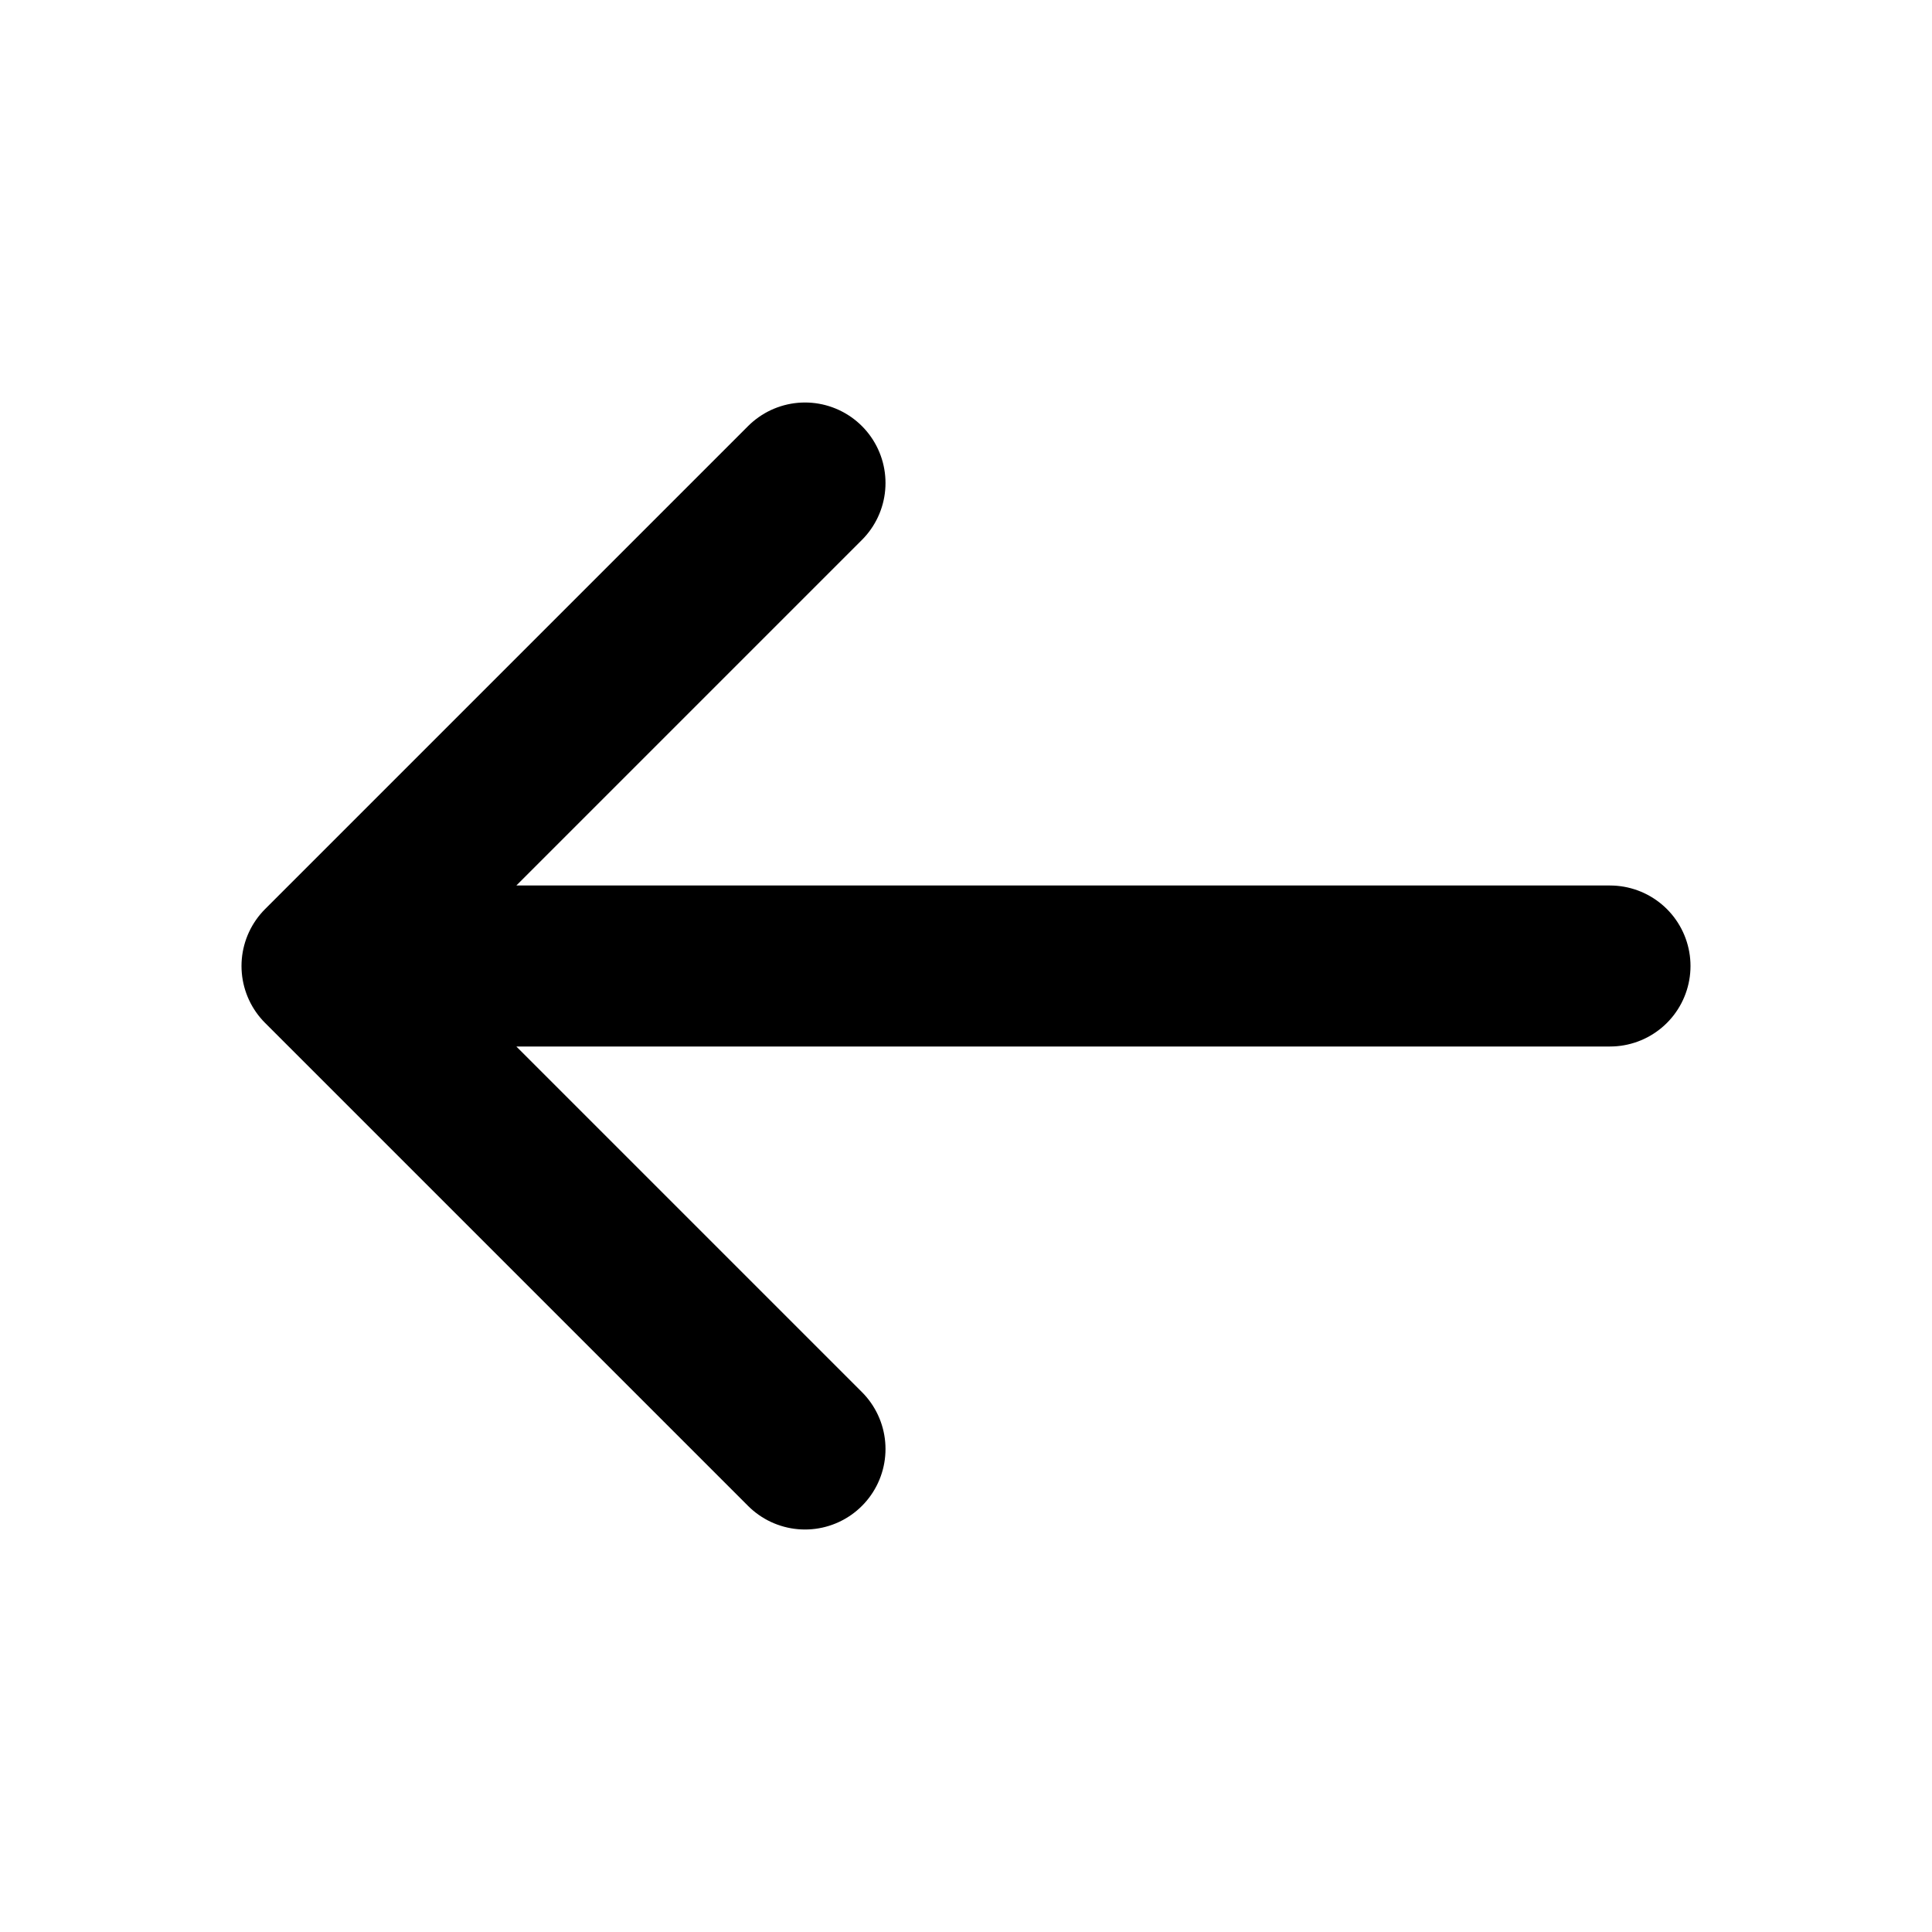
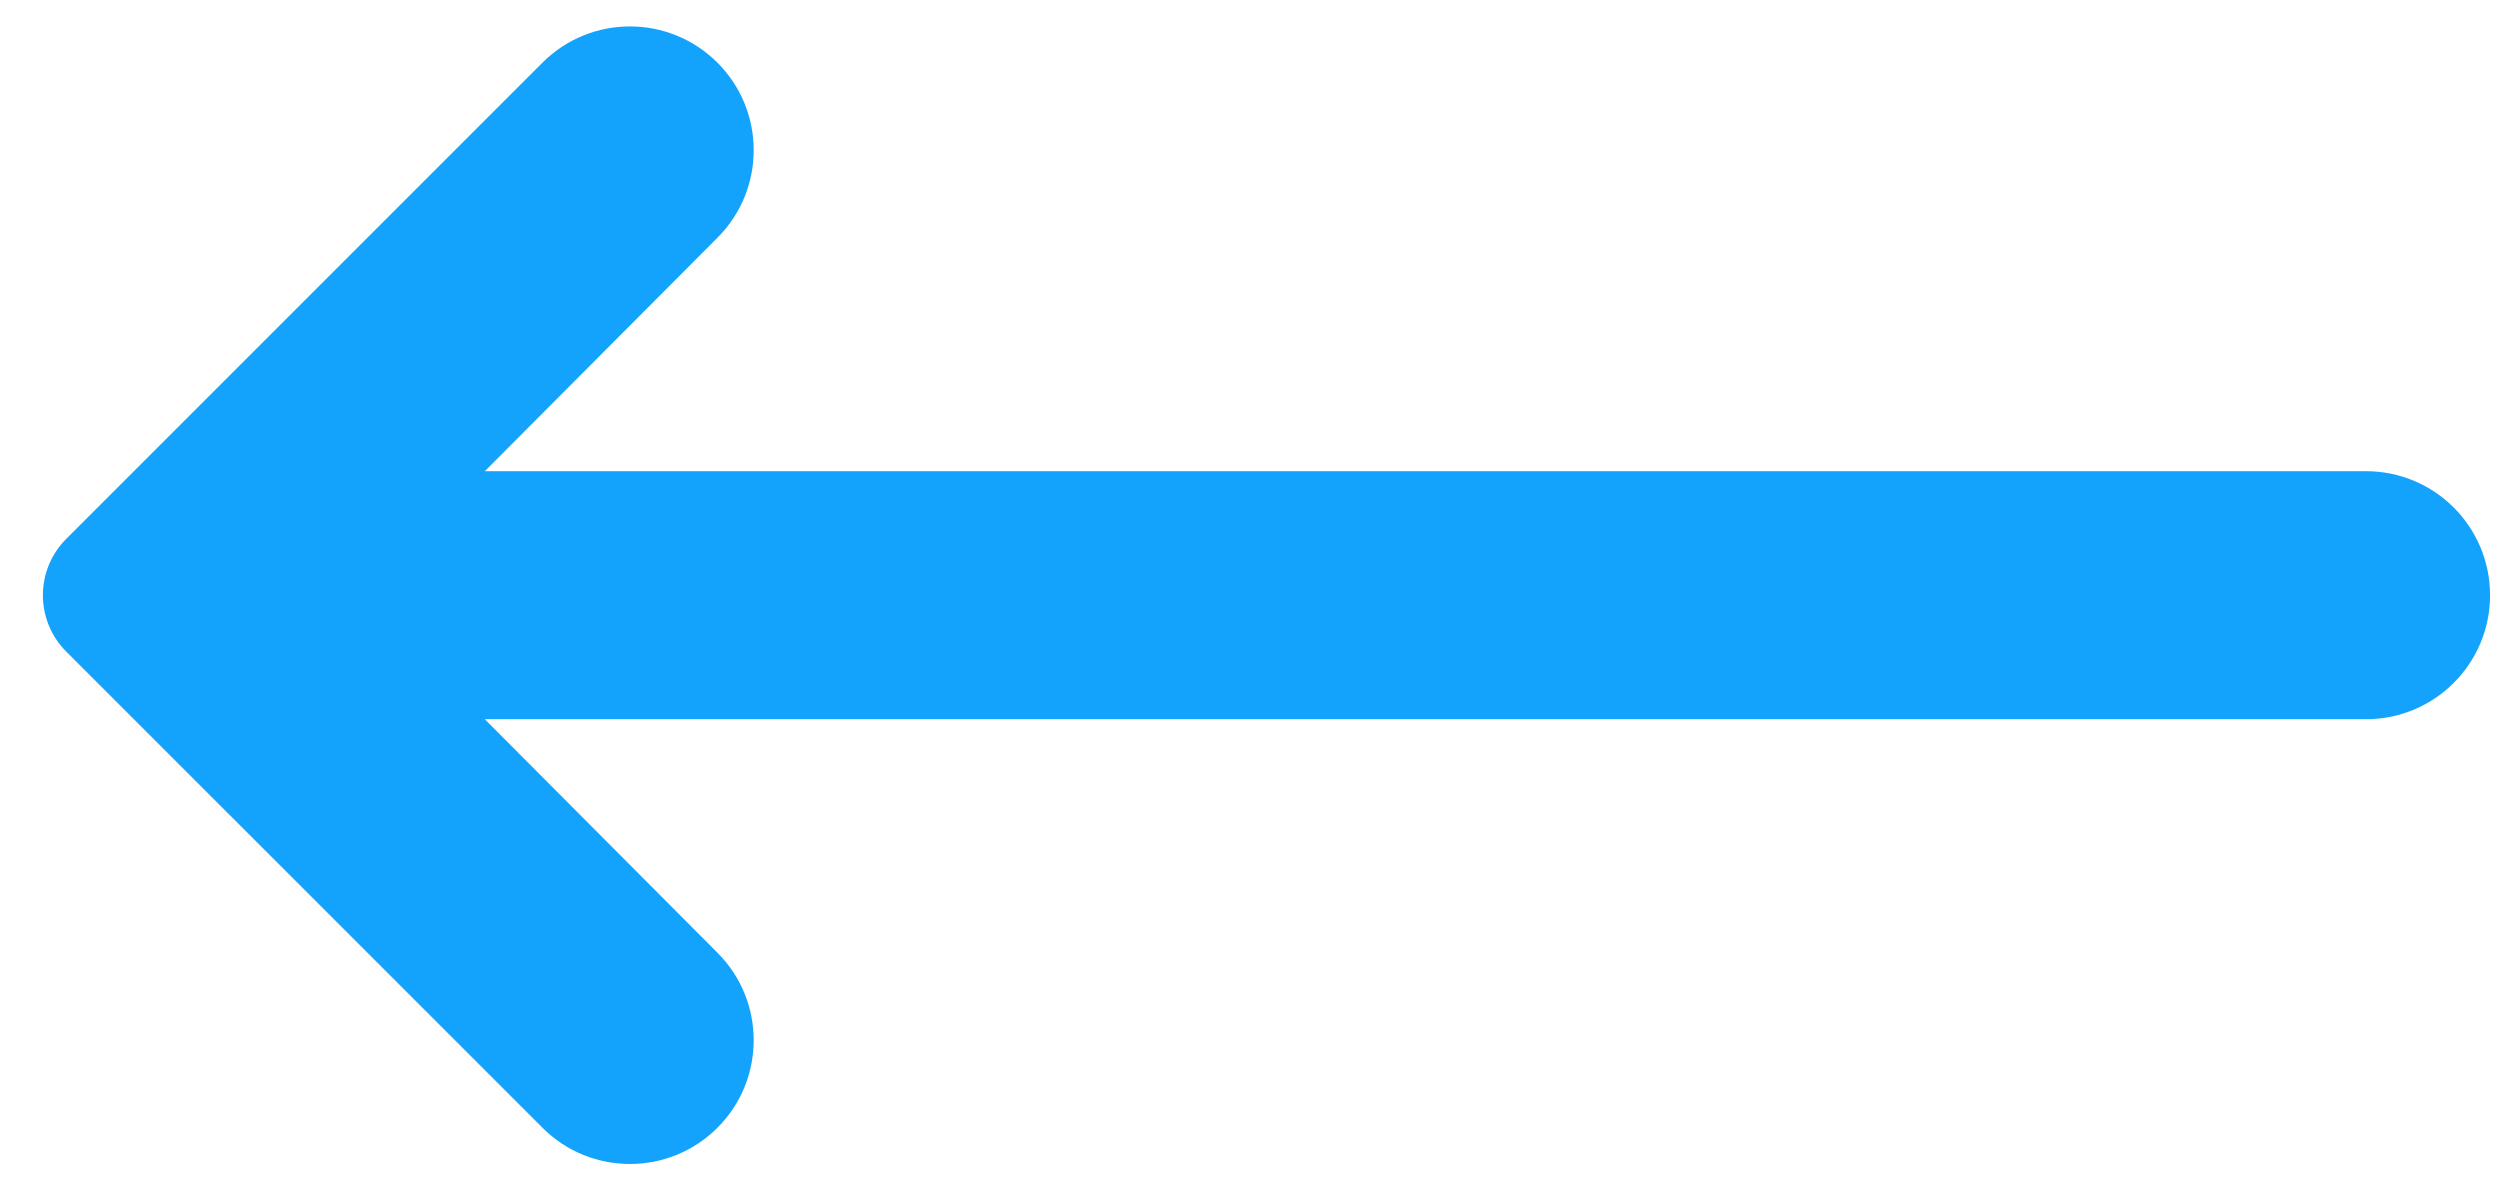
- <svg xmlns="http://www.w3.org/2000/svg" width="24" height="24" viewBox="0 0 24 24" fill="none">
-   <path d="M20 12H4M4 12L10 18M4 12L10 6" stroke="black" stroke-width="2" stroke-linecap="round" stroke-linejoin="round" />
+ <svg xmlns="http://www.w3.org/2000/svg" width="42" height="20" viewBox="0 0 42 20" fill="none">
+   <path d="M8.145 7.916L12.056 3.991C12.865 3.178 12.864 1.864 12.053 1.053C11.241 0.241 9.924 0.241 9.113 1.053L1.113 9.053C0.59 9.576 0.59 10.424 1.113 10.947L9.113 18.946C9.924 19.758 11.241 19.758 12.053 18.946C12.864 18.135 12.865 16.821 12.056 16.009L8.145 12.083H39.749C40.9 12.083 41.833 11.15 41.833 10C41.833 8.849 40.9 7.916 39.749 7.916H8.145Z" fill="#13A3FD" />
</svg>
